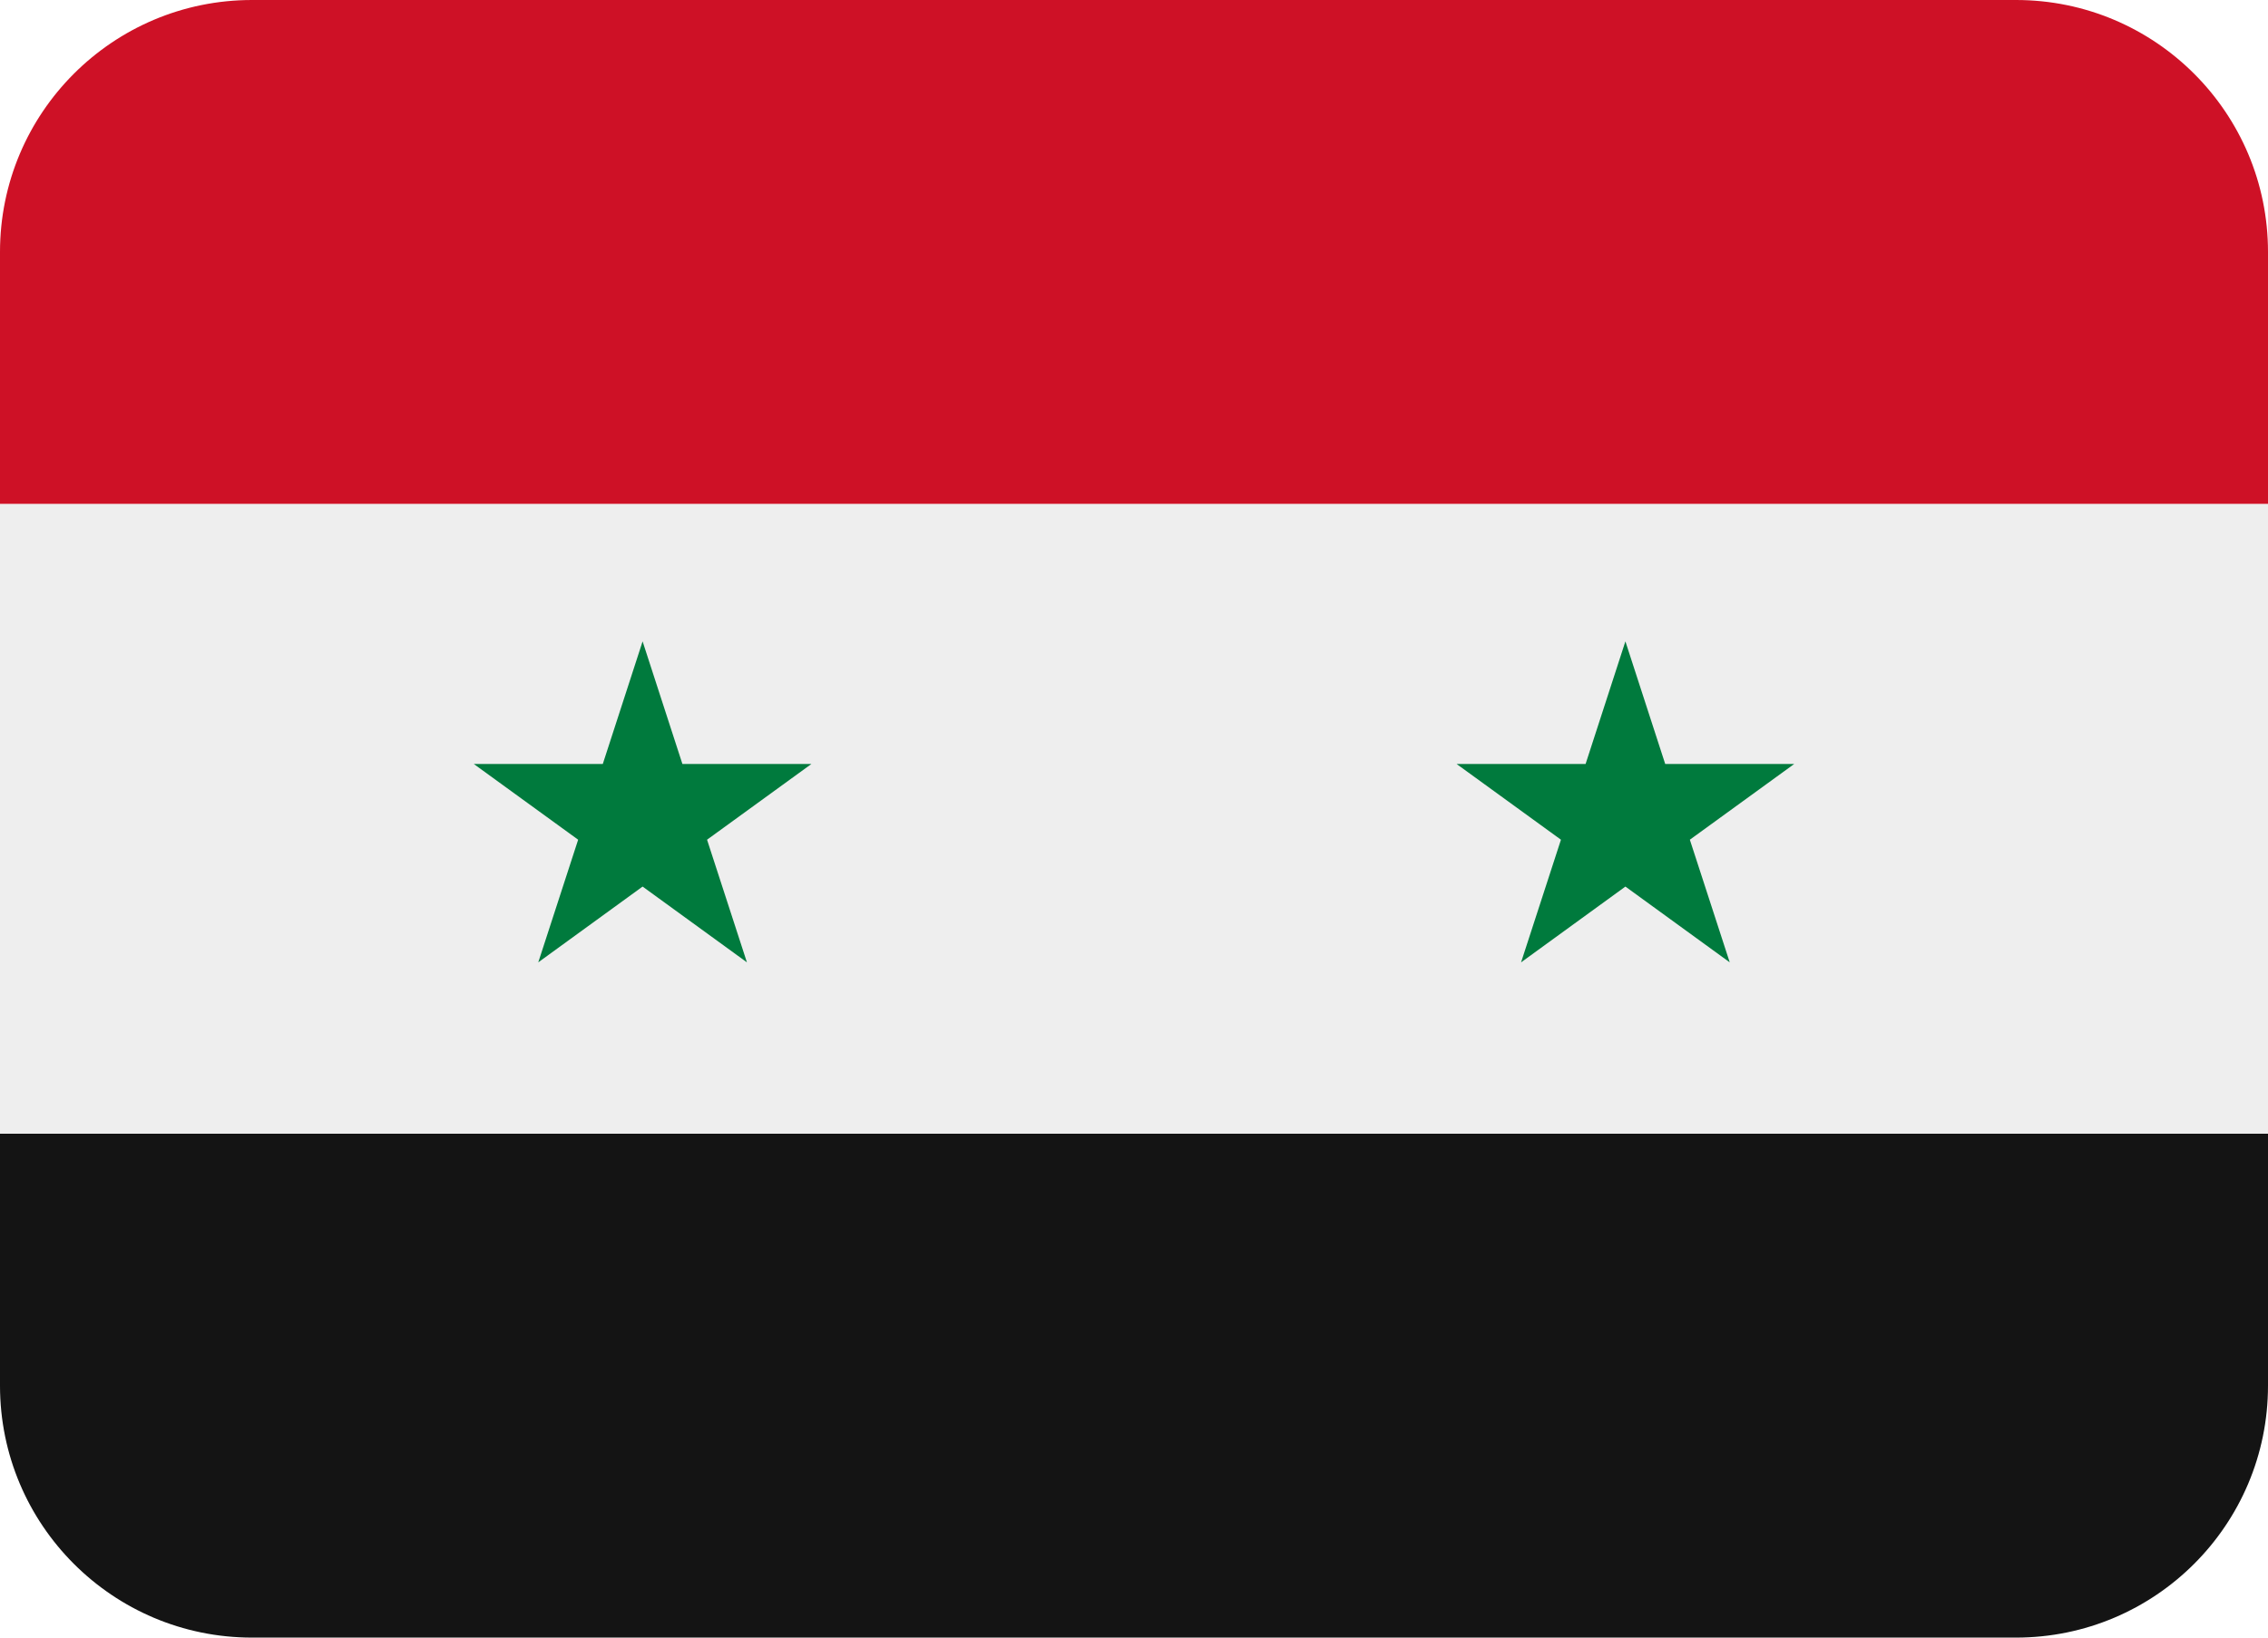
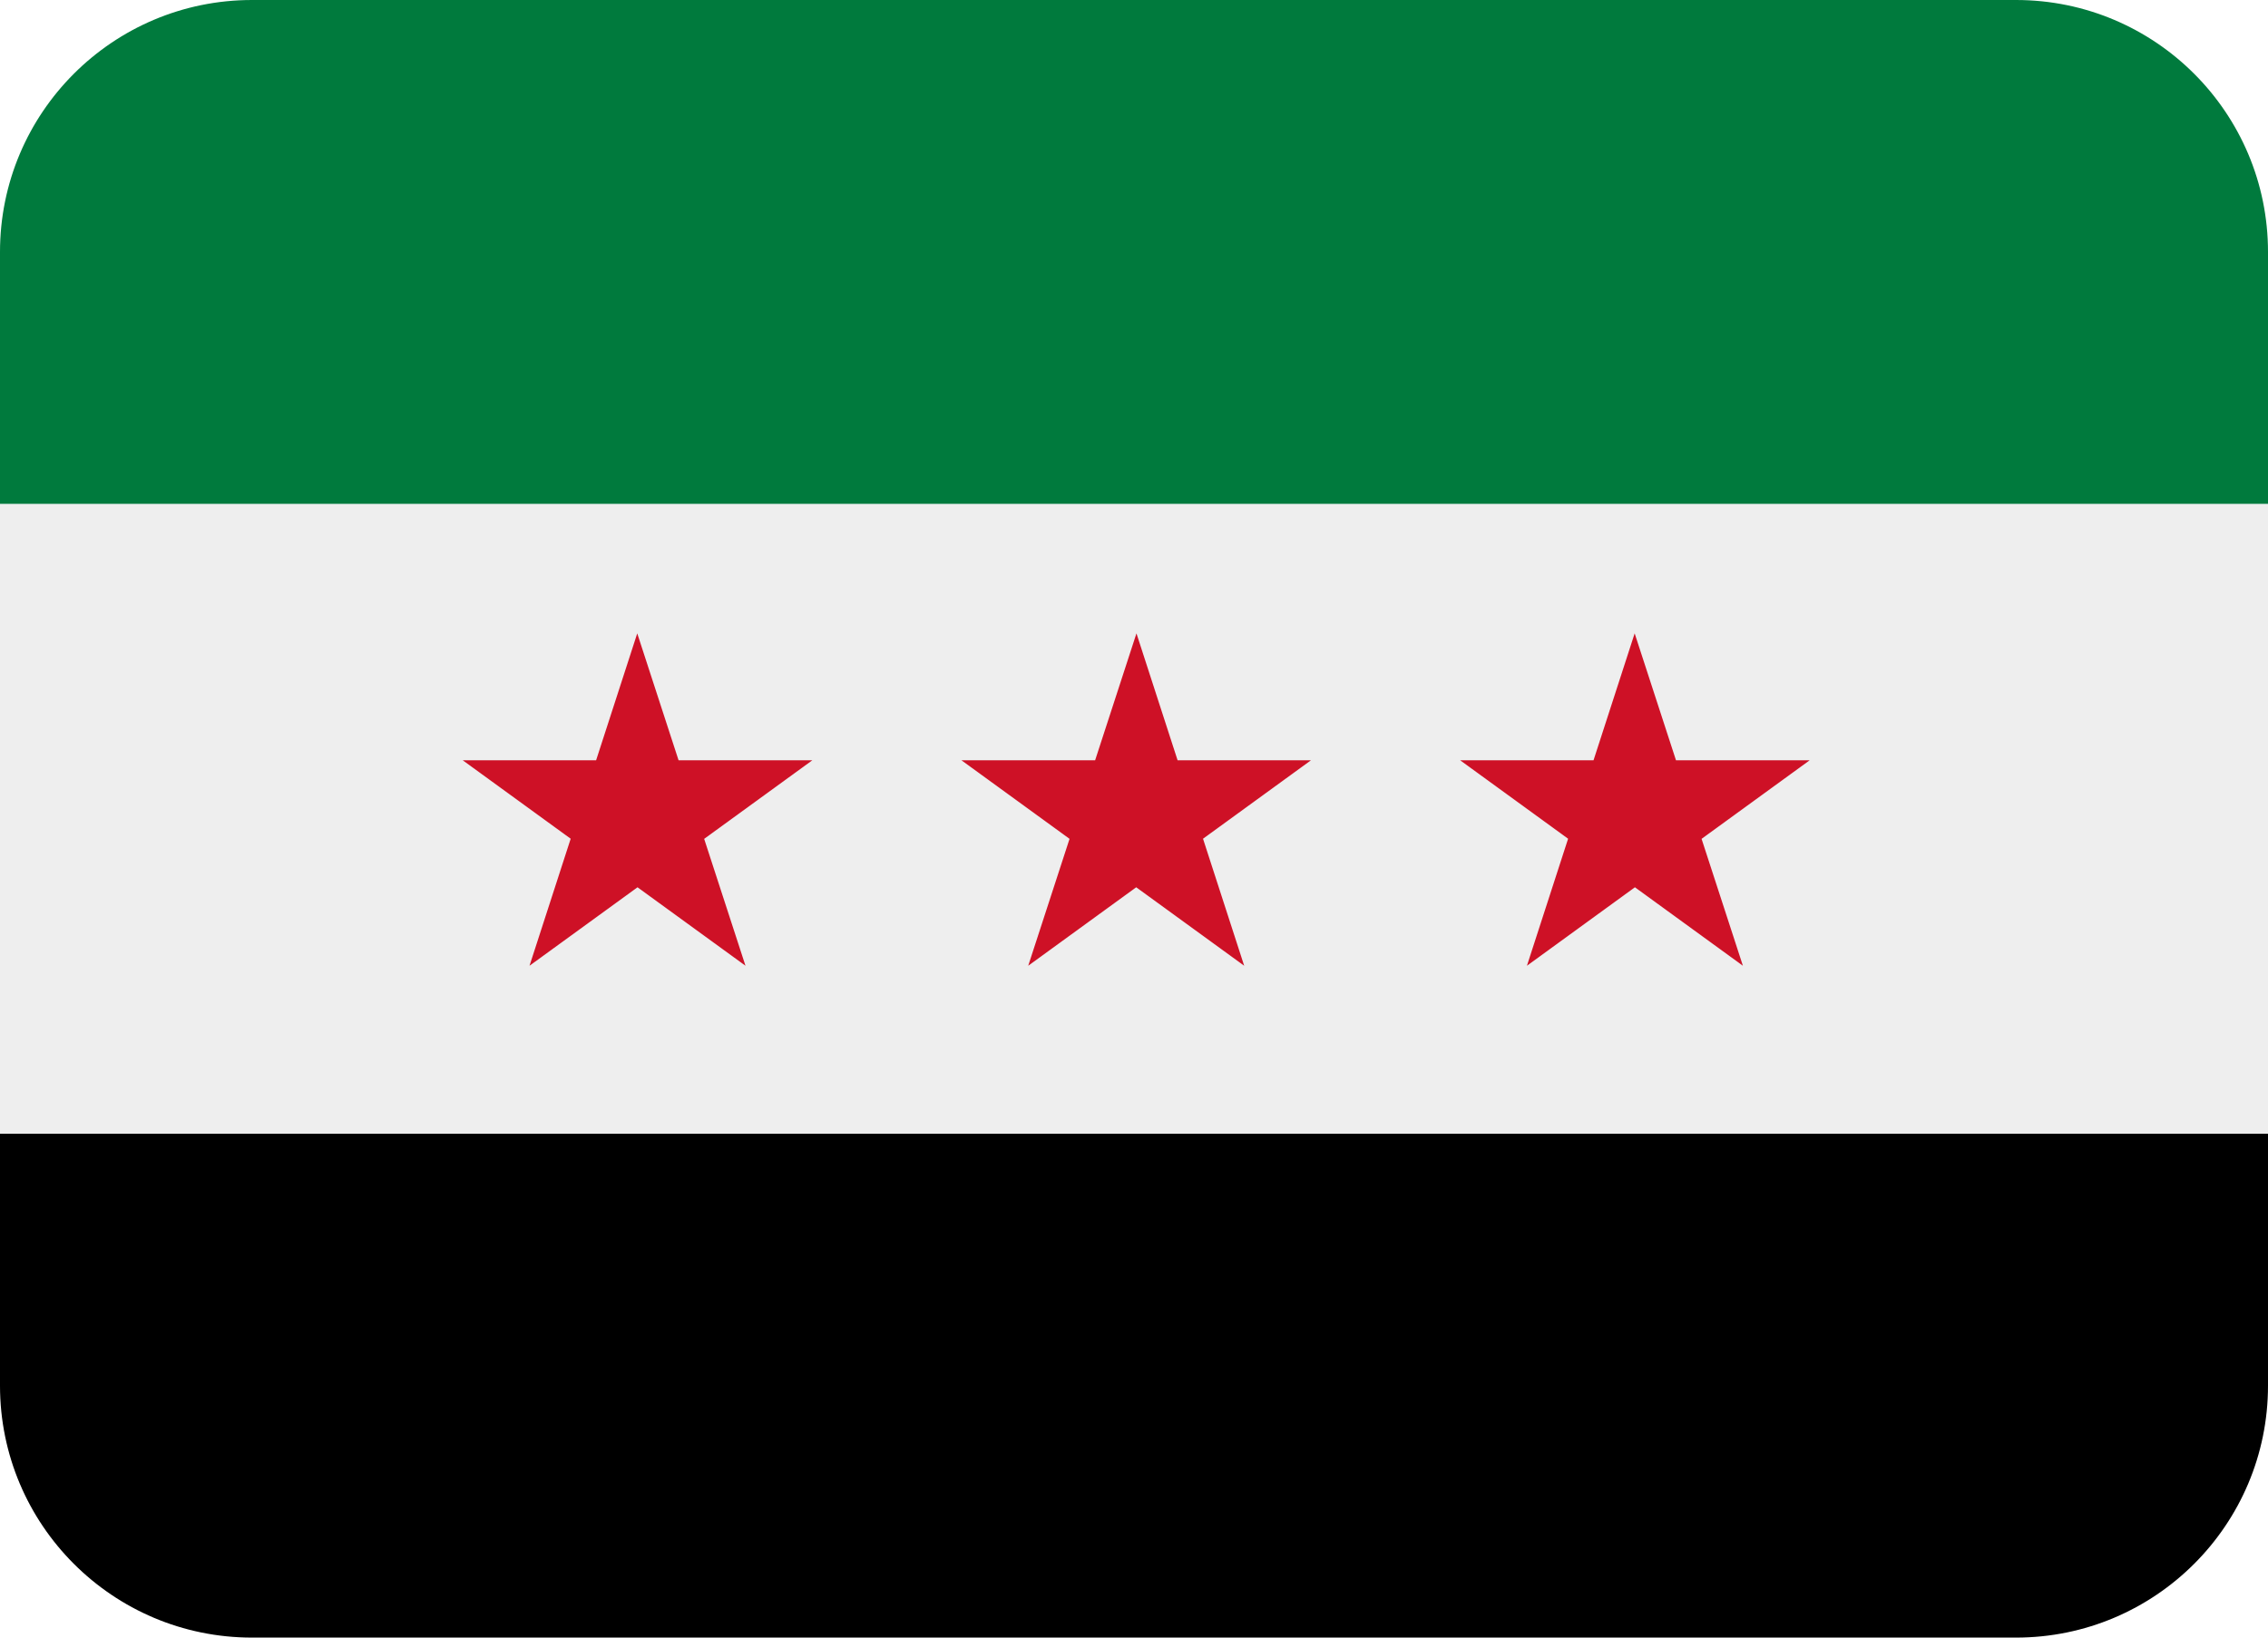
<svg xmlns="http://www.w3.org/2000/svg" viewBox="0 5 36 26">
  <path fill="#EEE" d="M0 13h36v10H0z" />
-   <path fill="#CE1126" d="M32 5H4C1.791 5 0 6.791 0 9v4h36V9c0-2.209-1.791-4-4-4z" />
-   <path fill="#141414" d="M32 31H4c-2.209 0-4-1.791-4-4v-4h36v4c0 2.209-1.791 4-4 4z" />
-   <path d="M9.177 18.332l-.633 1.947 1.656-1.203 1.656 1.203-.633-1.947 1.656-1.202h-2.047l-.632-1.947-.632 1.947H7.521zm15.6 0l-.633 1.947 1.656-1.203 1.656 1.203-.633-1.947 1.656-1.202h-2.047l-.632-1.947-.632 1.947h-2.047z" fill="#007A3D" />
+   <path d="M32 5H4C1.791 5 0 6.791 0 9v4h36V9c0-2.209-1.791-4-4-4z" style="fill: rgb(0, 122, 61);" />
+   <path d="M32 31H4c-2.209 0-4-1.791-4-4v-4h36v4c0 2.209-1.791 4-4 4z" style="" />
+   <path d="M 8.405 20.333 L 10.115 15.056 L 11.833 20.333 L 7.345 17.071 L 12.894 17.071 M 24.237 20.333 L 25.947 15.056 L 27.665 20.333 L 23.177 17.071 L 28.725 17.071 M 16.321 20.333 L 18.039 15.056 L 19.749 20.333 L 15.261 17.071 L 20.809 17.071" fill="#ce1126" style="" />
</svg>
